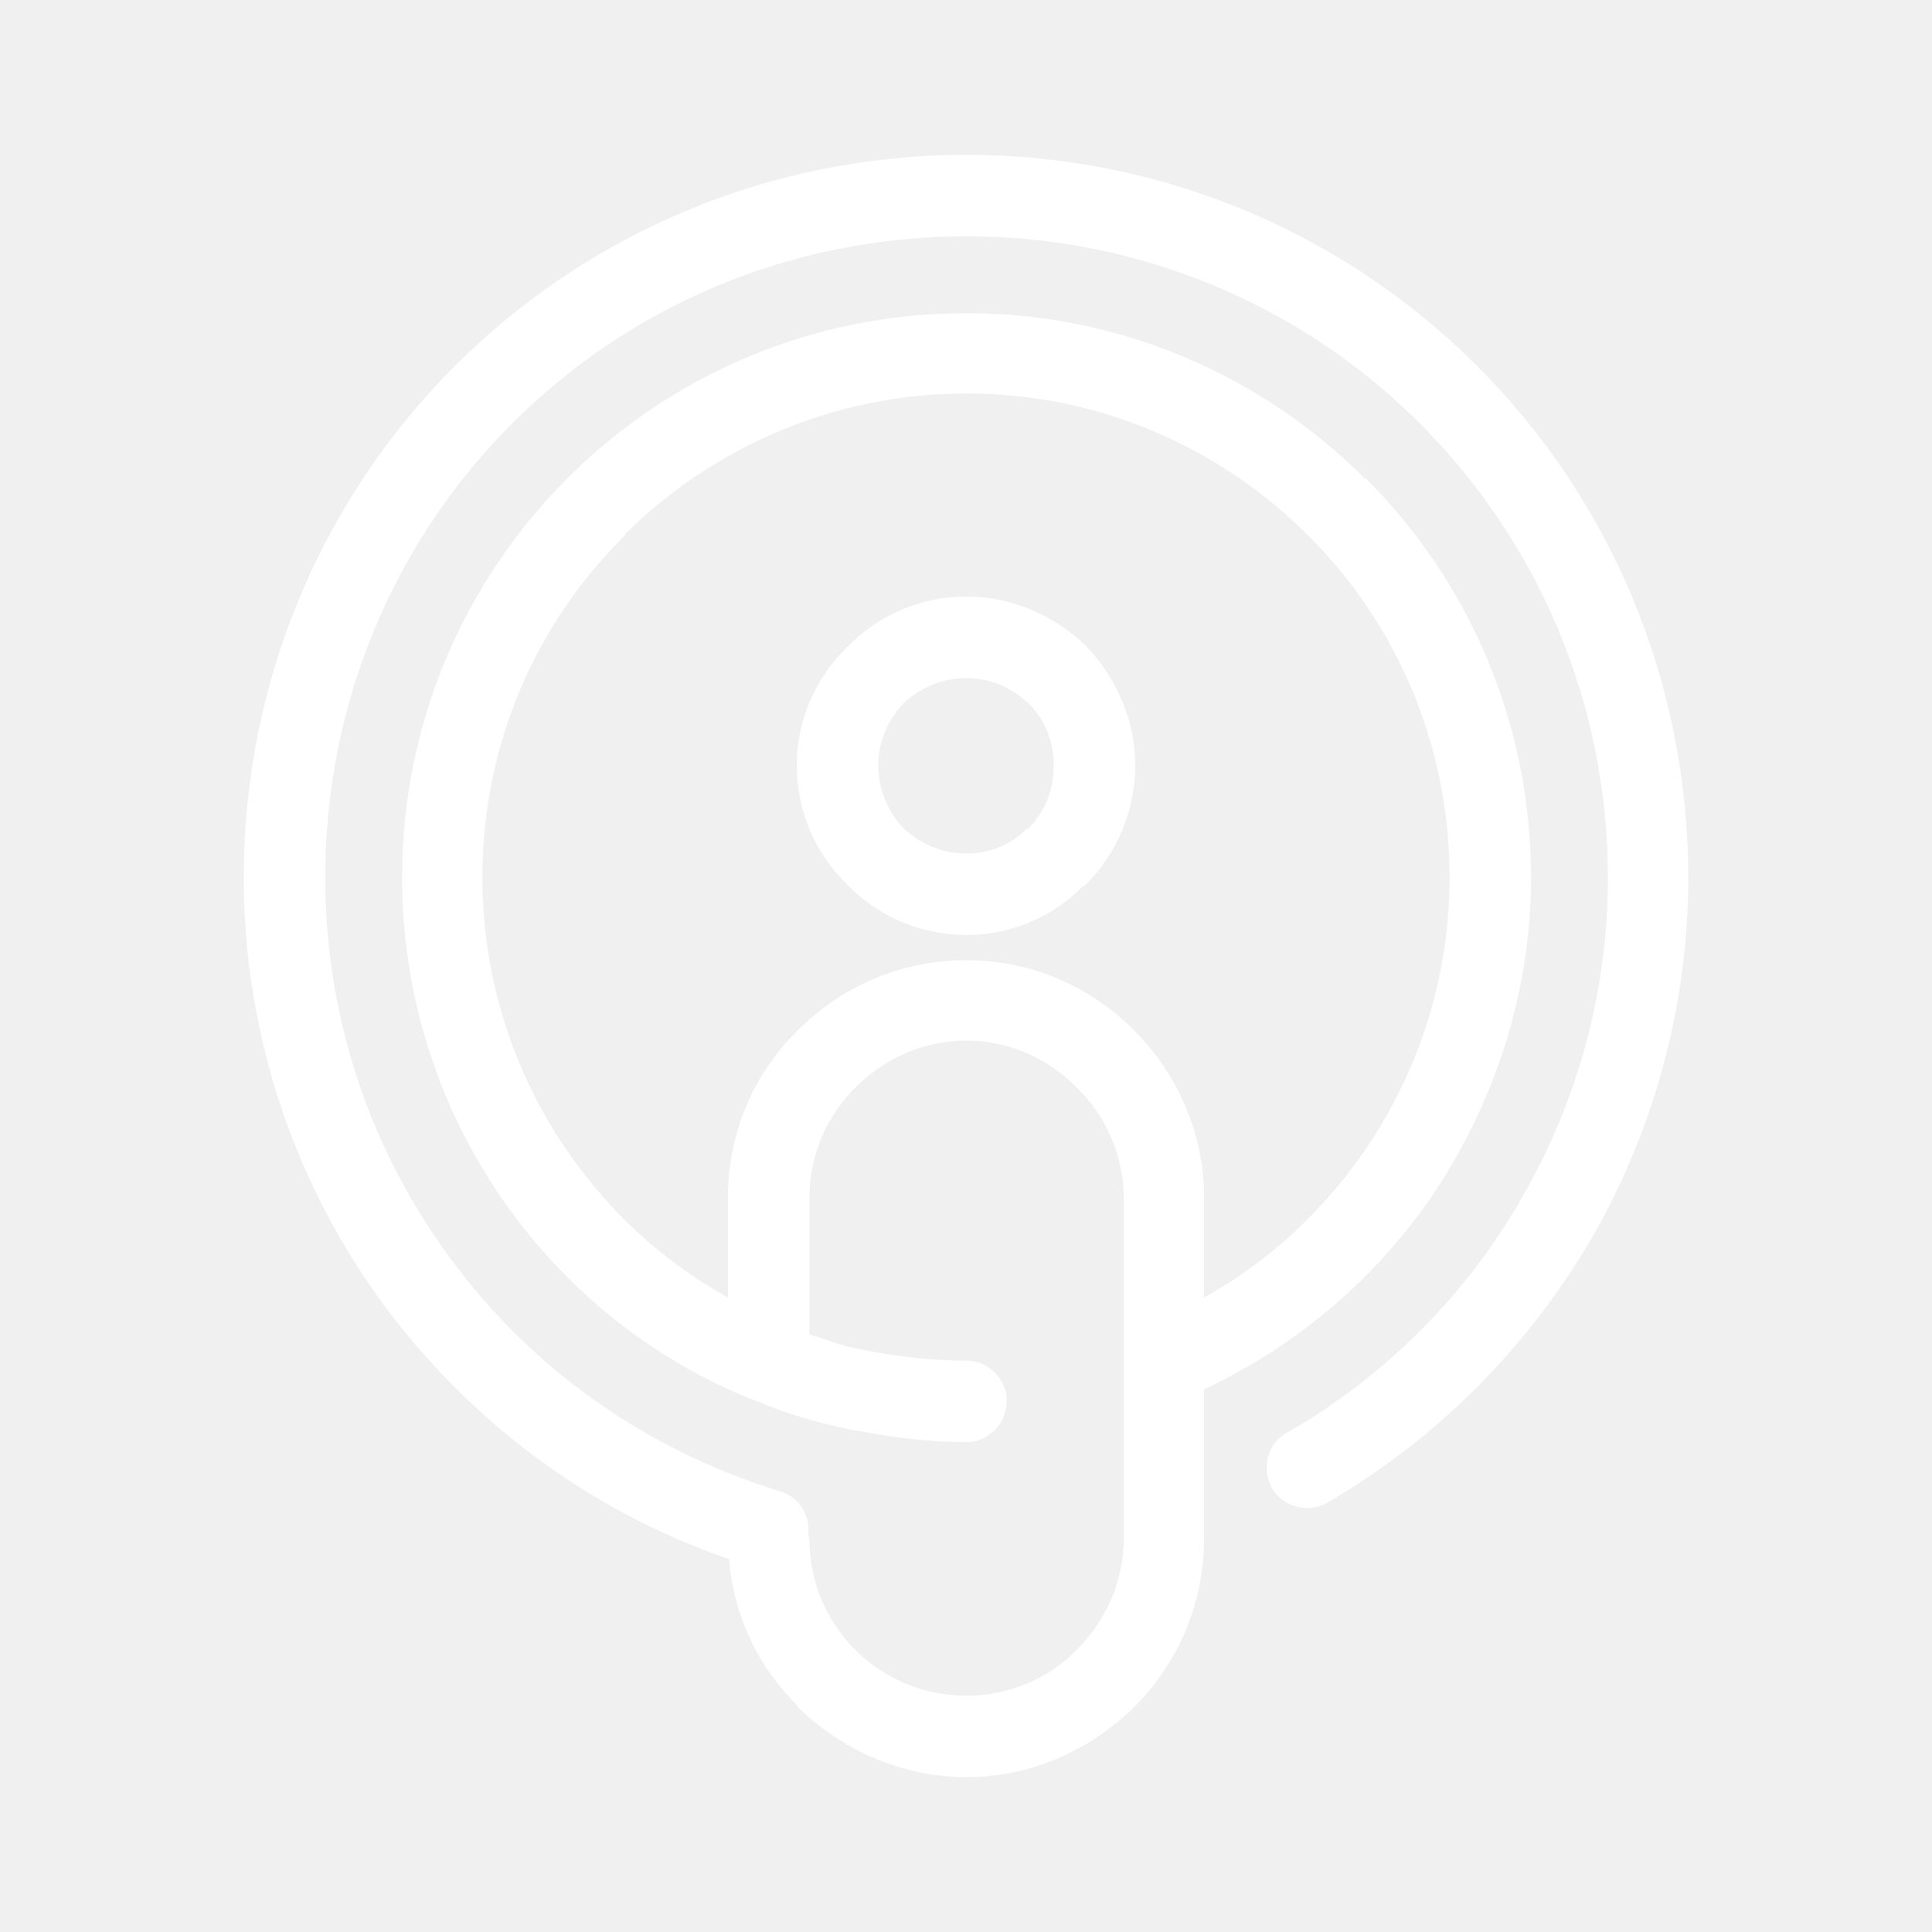
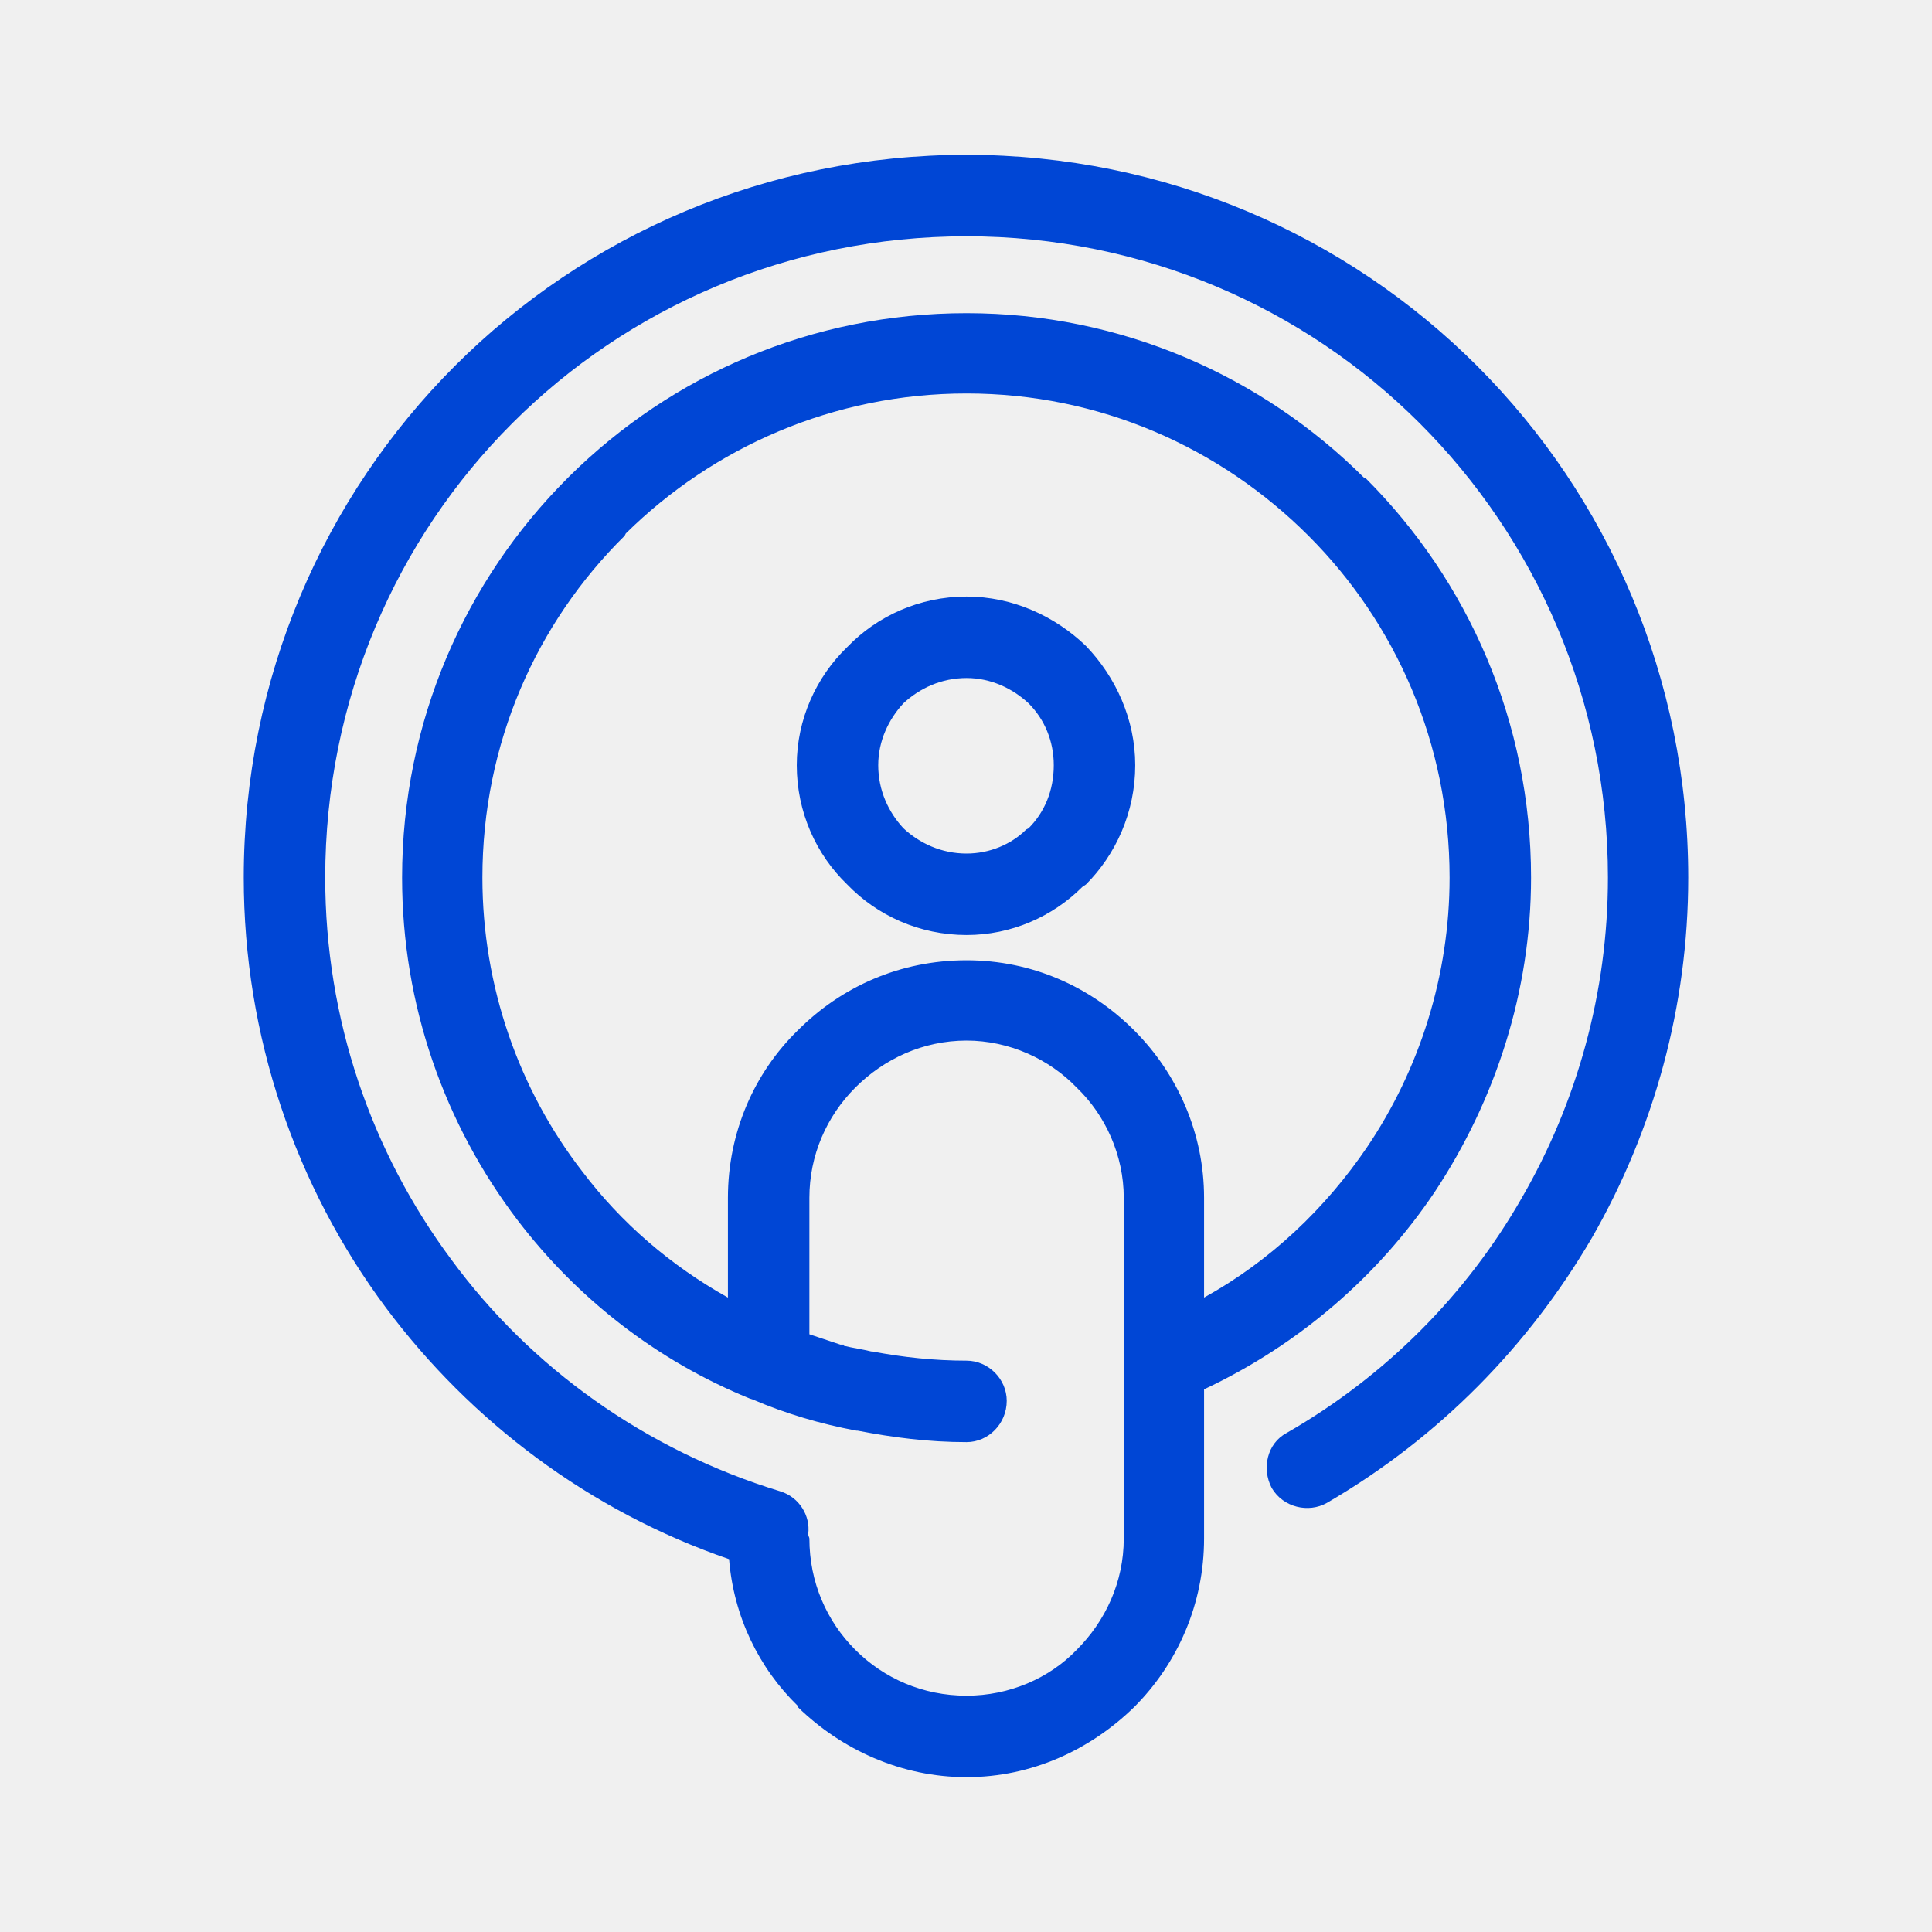
<svg xmlns="http://www.w3.org/2000/svg" width="2000" zoomAndPan="magnify" viewBox="0 0 1500 1500" height="2000" preserveAspectRatio="xMidYMid meet" version="1.0">
  <defs>
    <clipPath id="039df7f0c3">
      <path d="M 189.254 120.219 L 1310.504 120.219 L 1310.504 1379.469 L 189.254 1379.469 Z M 189.254 120.219 " clip-rule="nonzero" />
    </clipPath>
  </defs>
  <g clip-path="url(#039df7f0c3)">
-     <path fill="#ffffff" d="M 606.137 1157.973 C 620.391 1162.426 629.297 1176.676 627.516 1190.93 C 627.516 1192.711 628.406 1193.602 628.406 1194.492 C 628.406 1228.344 641.77 1258.629 664.039 1280.898 C 686.305 1303.168 716.594 1316.527 750.441 1316.527 C 783.402 1316.527 814.578 1303.168 835.957 1280.898 C 858.227 1258.629 872.477 1228.344 872.477 1194.492 L 872.477 1067.113 C 872.477 1065.332 872.477 1063.551 872.477 1062.66 C 872.477 1060.875 872.477 1059.094 872.477 1058.203 L 872.477 929.934 C 872.477 896.973 858.227 865.797 835.957 844.418 C 814.578 822.148 783.402 807.898 750.441 807.898 C 716.594 807.898 686.305 822.148 664.039 844.418 C 641.77 866.688 628.406 896.973 628.406 929.934 L 628.406 1035.934 C 636.422 1038.605 644.441 1041.281 652.457 1043.953 L 655.129 1043.953 L 655.129 1044.844 C 662.254 1046.625 669.383 1047.516 676.508 1049.297 L 677.398 1049.297 C 700.559 1053.75 725.5 1056.422 750.441 1056.422 C 767.367 1056.422 781.621 1070.676 781.621 1087.602 C 781.621 1105.414 767.367 1119.668 750.441 1119.668 C 721.047 1119.668 693.434 1116.105 665.82 1110.762 L 664.93 1110.762 C 636.422 1105.414 609.699 1097.398 584.758 1086.711 L 582.086 1085.82 C 509.934 1056.422 448.469 1008.32 402.148 947.75 C 345.141 872.922 312.18 780.281 312.18 681.406 C 312.18 560.262 361.176 450.695 440.453 371.418 L 442.234 369.637 C 521.512 291.25 630.188 243.145 750.441 243.145 C 870.695 243.145 980.262 292.141 1059.539 371.418 L 1060.43 371.418 C 1139.711 450.695 1188.703 560.262 1188.703 681.406 C 1188.703 769.594 1161.09 854.219 1113.879 925.48 C 1070.23 990.504 1008.766 1043.953 934.832 1078.691 L 934.832 1194.492 C 934.832 1245.266 914.344 1291.586 880.496 1325.438 C 846.645 1358.395 801.215 1379.773 750.441 1379.773 C 699.668 1379.773 653.348 1358.395 619.5 1325.438 L 619.5 1324.547 C 589.211 1295.148 569.613 1255.066 566.051 1210.527 C 457.379 1173.113 365.629 1103.633 299.711 1015.445 C 229.34 921.023 189.254 804.332 189.254 681.406 C 189.254 526.414 251.609 385.672 353.156 284.121 C 454.707 182.574 595.449 120.219 750.441 120.219 C 904.547 120.219 1045.289 182.574 1146.836 284.121 C 1248.387 385.672 1310.738 526.414 1310.738 681.406 C 1310.738 781.172 1284.016 877.379 1235.914 961.109 C 1186.922 1044.844 1117.441 1116.105 1030.145 1166.879 C 1015.895 1174.895 996.297 1170.441 987.387 1155.297 C 979.371 1140.156 983.824 1120.559 998.969 1112.543 C 1076.465 1068.004 1138.82 1004.758 1181.578 929.934 C 1224.332 856 1248.387 770.484 1248.387 681.406 C 1248.387 543.336 1192.266 418.629 1102.297 328.66 C 1012.328 238.691 887.621 183.465 750.441 183.465 C 612.371 183.465 487.664 238.691 397.695 328.66 C 307.727 418.629 252.5 543.336 252.5 681.406 C 252.5 790.973 288.129 894.301 350.484 978.035 C 411.949 1061.766 501.027 1125.902 606.137 1157.973 Z M 565.16 1007.43 L 565.16 929.934 C 565.16 879.16 585.648 832.84 619.5 799.879 C 653.348 766.031 698.777 745.543 750.441 745.543 C 801.215 745.543 846.645 766.031 880.496 799.879 C 914.344 833.73 934.832 880.051 934.832 929.934 L 934.832 1007.43 C 986.496 978.926 1029.254 937.949 1061.324 890.738 C 1102.297 830.168 1125.457 757.121 1125.457 681.406 C 1125.457 577.188 1083.59 483.656 1015.895 415.957 C 947.305 347.367 853.773 305.5 750.441 305.5 C 647.113 305.5 553.582 347.367 485.883 414.176 L 484.992 415.957 C 416.402 483.656 374.535 577.188 374.535 681.406 C 374.535 766.031 403.039 846.199 452.031 909.445 C 482.32 949.531 520.621 982.488 565.16 1007.43 Z M 750.441 463.168 C 786.074 463.168 819.031 478.312 843.082 501.473 C 866.242 525.523 881.387 558.48 881.387 594.109 C 881.387 630.633 866.242 663.59 843.082 686.75 L 840.41 688.535 C 817.25 711.691 785.184 725.945 750.441 725.945 C 713.922 725.945 680.961 710.801 657.801 686.75 C 633.75 663.59 618.609 630.633 618.609 594.109 C 618.609 558.48 633.75 525.523 657.801 502.363 C 680.961 478.312 713.922 463.168 750.441 463.168 Z M 798.543 546.008 C 786.074 534.43 769.148 526.414 750.441 526.414 C 730.844 526.414 713.922 534.43 701.449 546.008 C 689.871 558.48 681.852 575.406 681.852 594.109 C 681.852 613.707 689.871 630.633 701.449 643.105 C 713.922 654.684 730.844 662.699 750.441 662.699 C 768.258 662.699 785.184 655.574 796.762 643.996 L 798.543 643.105 C 811.016 630.633 818.141 613.707 818.141 594.109 C 818.141 575.406 811.016 558.48 798.543 546.008 Z M 798.543 546.008 " fill-opacity="1" fill-rule="nonzero" />
+     <path fill="#0046d5" d="M 606.137 1157.973 C 620.391 1162.426 629.297 1176.676 627.516 1190.93 C 627.516 1192.711 628.406 1193.602 628.406 1194.492 C 628.406 1228.344 641.77 1258.629 664.039 1280.898 C 686.305 1303.168 716.594 1316.527 750.441 1316.527 C 783.402 1316.527 814.578 1303.168 835.957 1280.898 C 858.227 1258.629 872.477 1228.344 872.477 1194.492 L 872.477 1067.113 C 872.477 1065.332 872.477 1063.551 872.477 1062.66 C 872.477 1060.875 872.477 1059.094 872.477 1058.203 L 872.477 929.934 C 872.477 896.973 858.227 865.797 835.957 844.418 C 814.578 822.148 783.402 807.898 750.441 807.898 C 716.594 807.898 686.305 822.148 664.039 844.418 C 641.77 866.688 628.406 896.973 628.406 929.934 L 628.406 1035.934 C 636.422 1038.605 644.441 1041.281 652.457 1043.953 L 655.129 1043.953 L 655.129 1044.844 C 662.254 1046.625 669.383 1047.516 676.508 1049.297 L 677.398 1049.297 C 700.559 1053.75 725.5 1056.422 750.441 1056.422 C 767.367 1056.422 781.621 1070.676 781.621 1087.602 C 781.621 1105.414 767.367 1119.668 750.441 1119.668 C 721.047 1119.668 693.434 1116.105 665.82 1110.762 L 664.93 1110.762 C 636.422 1105.414 609.699 1097.398 584.758 1086.711 L 582.086 1085.82 C 509.934 1056.422 448.469 1008.32 402.148 947.75 C 345.141 872.922 312.18 780.281 312.18 681.406 C 312.18 560.262 361.176 450.695 440.453 371.418 L 442.234 369.637 C 521.512 291.25 630.188 243.145 750.441 243.145 C 870.695 243.145 980.262 292.141 1059.539 371.418 L 1060.43 371.418 C 1139.711 450.695 1188.703 560.262 1188.703 681.406 C 1188.703 769.594 1161.09 854.219 1113.879 925.48 C 1070.23 990.504 1008.766 1043.953 934.832 1078.691 L 934.832 1194.492 C 934.832 1245.266 914.344 1291.586 880.496 1325.438 C 846.645 1358.395 801.215 1379.773 750.441 1379.773 C 699.668 1379.773 653.348 1358.395 619.5 1325.438 L 619.5 1324.547 C 589.211 1295.148 569.613 1255.066 566.051 1210.527 C 457.379 1173.113 365.629 1103.633 299.711 1015.445 C 229.34 921.023 189.254 804.332 189.254 681.406 C 189.254 526.414 251.609 385.672 353.156 284.121 C 454.707 182.574 595.449 120.219 750.441 120.219 C 904.547 120.219 1045.289 182.574 1146.836 284.121 C 1248.387 385.672 1310.738 526.414 1310.738 681.406 C 1310.738 781.172 1284.016 877.379 1235.914 961.109 C 1186.922 1044.844 1117.441 1116.105 1030.145 1166.879 C 1015.895 1174.895 996.297 1170.441 987.387 1155.297 C 979.371 1140.156 983.824 1120.559 998.969 1112.543 C 1076.465 1068.004 1138.82 1004.758 1181.578 929.934 C 1224.332 856 1248.387 770.484 1248.387 681.406 C 1248.387 543.336 1192.266 418.629 1102.297 328.66 C 1012.328 238.691 887.621 183.465 750.441 183.465 C 612.371 183.465 487.664 238.691 397.695 328.66 C 307.727 418.629 252.5 543.336 252.5 681.406 C 252.5 790.973 288.129 894.301 350.484 978.035 C 411.949 1061.766 501.027 1125.902 606.137 1157.973 Z M 565.16 1007.43 L 565.16 929.934 C 565.16 879.16 585.648 832.84 619.5 799.879 C 653.348 766.031 698.777 745.543 750.441 745.543 C 801.215 745.543 846.645 766.031 880.496 799.879 C 914.344 833.73 934.832 880.051 934.832 929.934 L 934.832 1007.43 C 986.496 978.926 1029.254 937.949 1061.324 890.738 C 1102.297 830.168 1125.457 757.121 1125.457 681.406 C 1125.457 577.188 1083.59 483.656 1015.895 415.957 C 947.305 347.367 853.773 305.5 750.441 305.5 C 647.113 305.5 553.582 347.367 485.883 414.176 L 484.992 415.957 C 416.402 483.656 374.535 577.188 374.535 681.406 C 374.535 766.031 403.039 846.199 452.031 909.445 C 482.32 949.531 520.621 982.488 565.16 1007.43 Z M 750.441 463.168 C 786.074 463.168 819.031 478.312 843.082 501.473 C 866.242 525.523 881.387 558.48 881.387 594.109 C 881.387 630.633 866.242 663.59 843.082 686.75 L 840.41 688.535 C 817.25 711.691 785.184 725.945 750.441 725.945 C 713.922 725.945 680.961 710.801 657.801 686.75 C 633.75 663.59 618.609 630.633 618.609 594.109 C 618.609 558.48 633.75 525.523 657.801 502.363 C 680.961 478.312 713.922 463.168 750.441 463.168 Z M 798.543 546.008 C 786.074 534.43 769.148 526.414 750.441 526.414 C 730.844 526.414 713.922 534.43 701.449 546.008 C 689.871 558.48 681.852 575.406 681.852 594.109 C 681.852 613.707 689.871 630.633 701.449 643.105 C 713.922 654.684 730.844 662.699 750.441 662.699 C 768.258 662.699 785.184 655.574 796.762 643.996 L 798.543 643.105 C 811.016 630.633 818.141 613.707 818.141 594.109 C 818.141 575.406 811.016 558.48 798.543 546.008 Z M 798.543 546.008 " fill-opacity="1" fill-rule="nonzero" />
  </g>
</svg>
